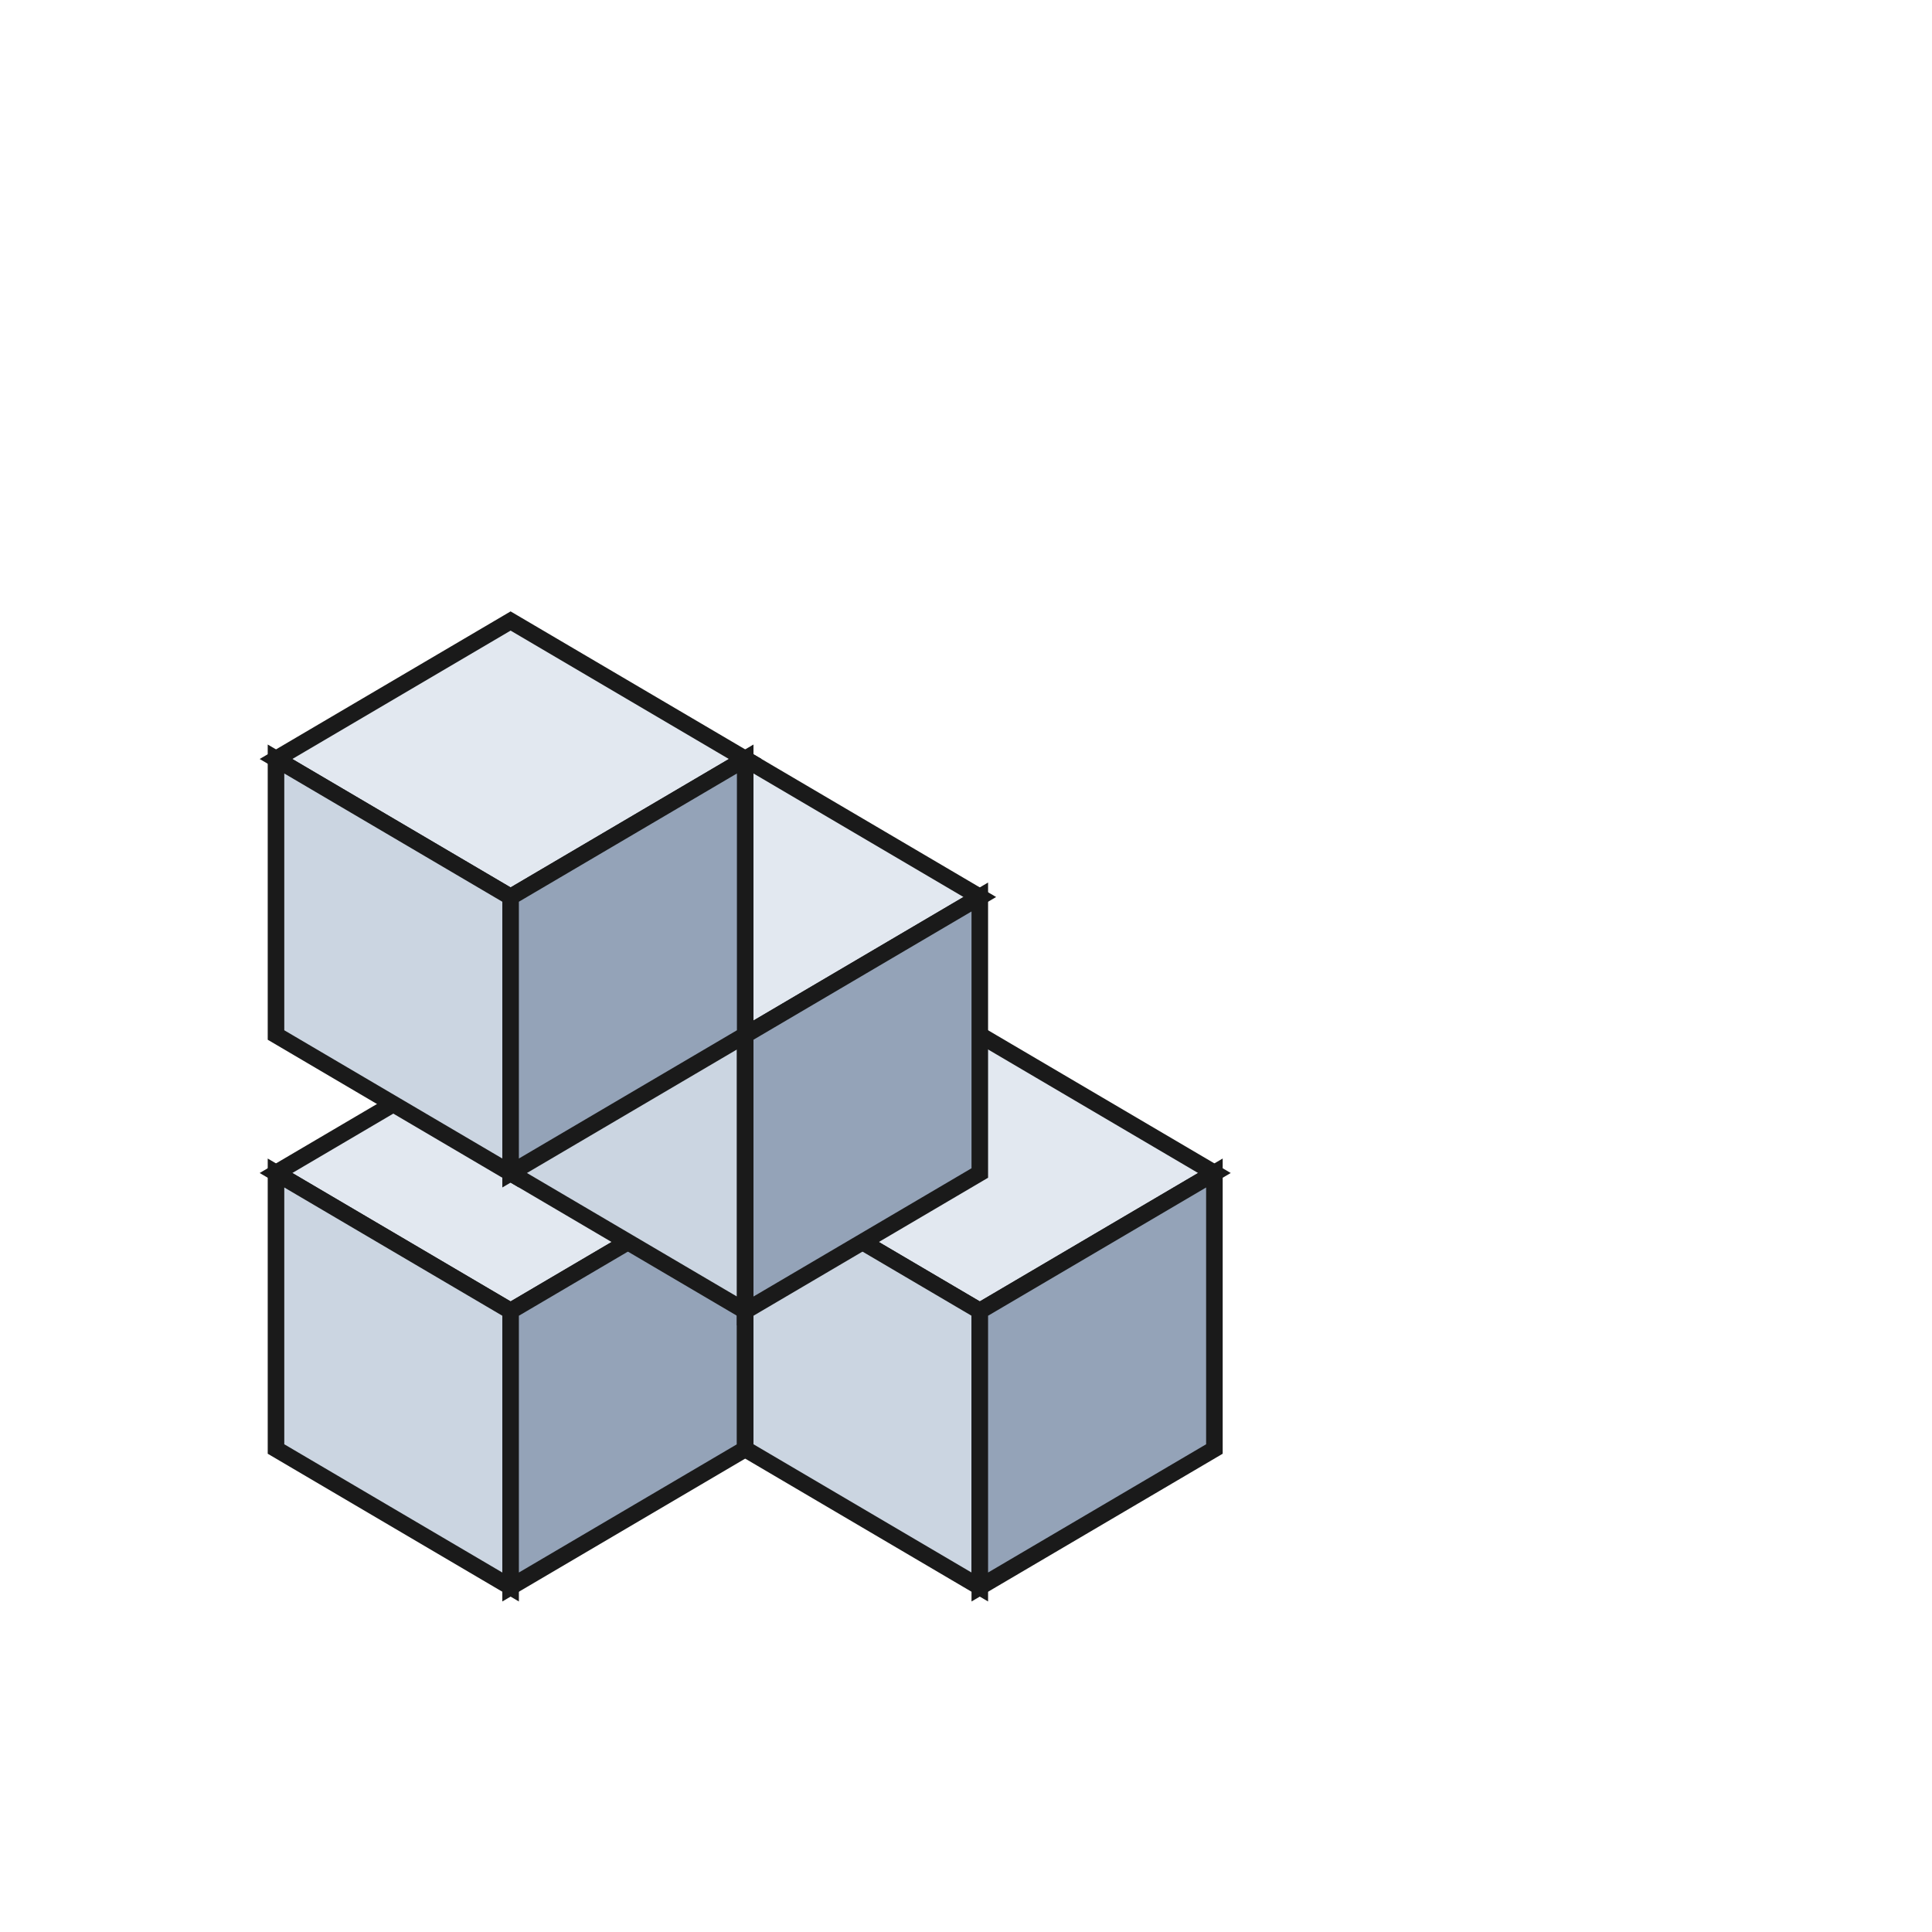
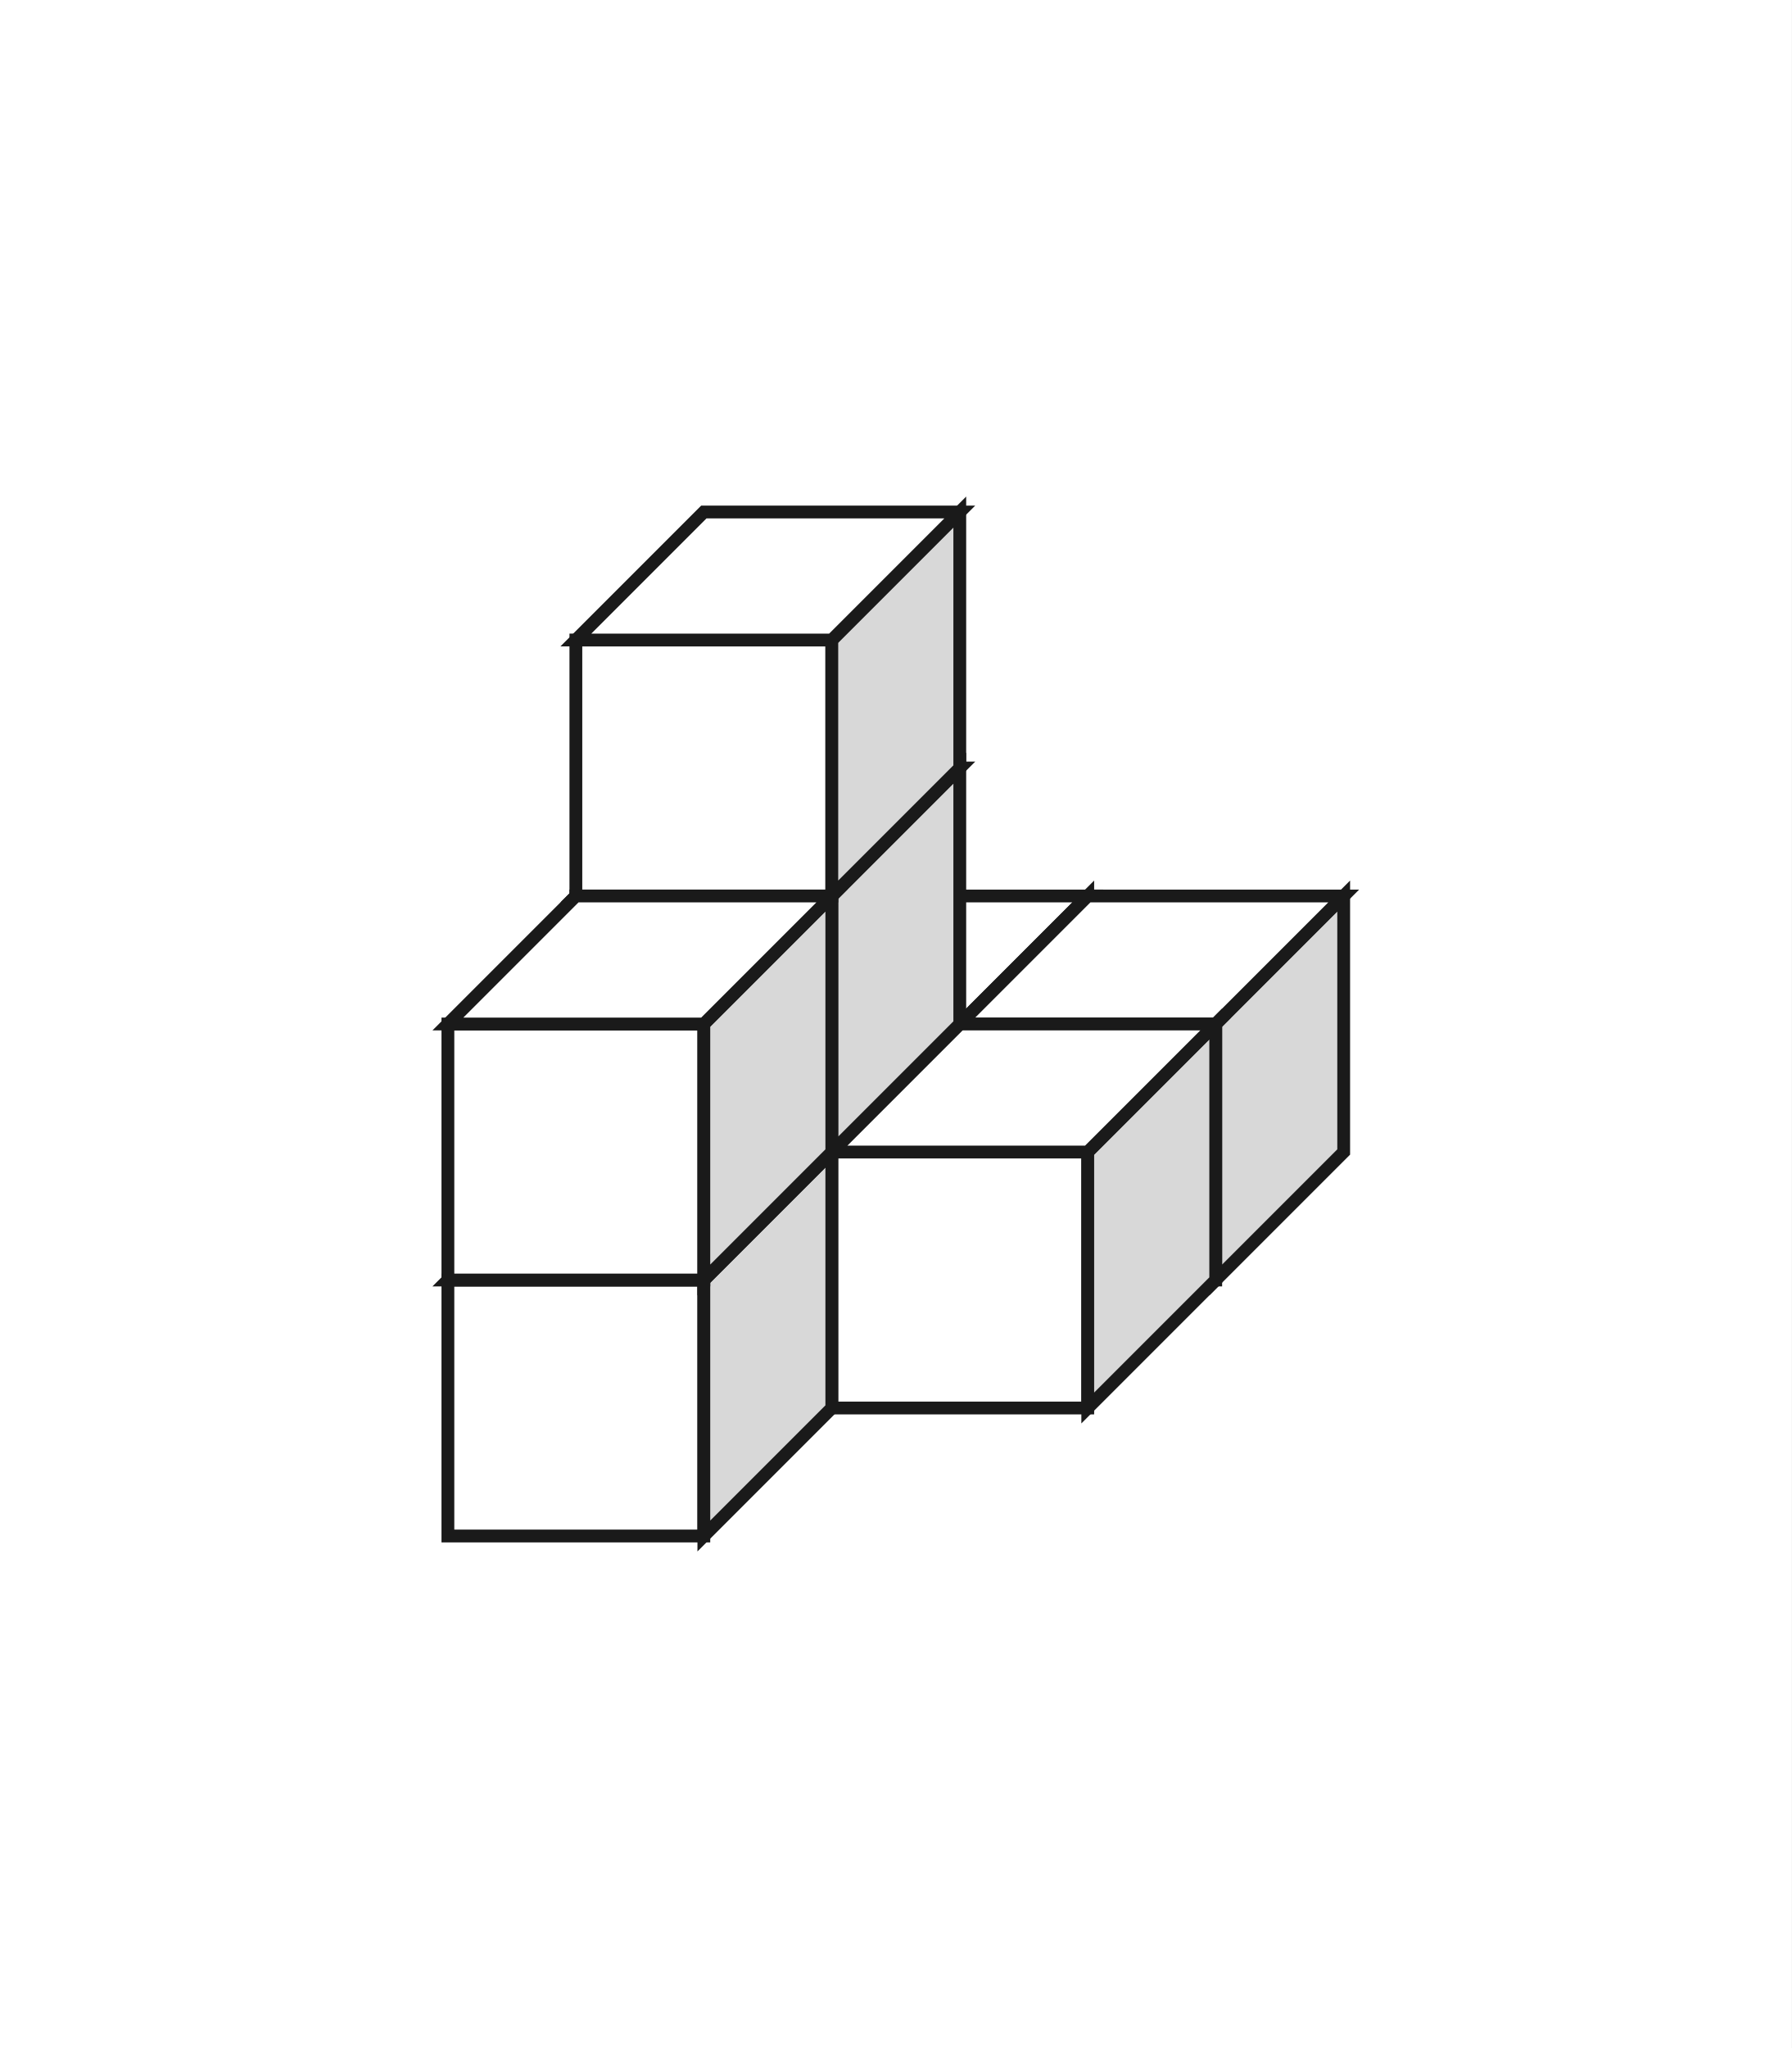
- <svg xmlns="http://www.w3.org/2000/svg" viewBox="0 0 140 140" width="140" height="140" font-family="'Latin Modern Roman', Georgia, 'Times New Roman', serif">
-   <rect width="140" height="140" fill="#ffffff" />
+ <svg xmlns="http://www.w3.org/2000/svg" viewBox="0 0 140 160" width="140" height="160" font-family="'Latin Modern Roman', Georgia, 'Times New Roman', serif">
+   <rect width="140" height="160" fill="#ffffff" />
  <defs>
-     <symbol id="cubeD26" overflow="visible">
-       <polygon points="0,-15 17,-25 34,-15 17,-5" fill="#e2e8f0" stroke="#1a1a1a" stroke-width="1.2" />
-       <polygon points="0,-15 17,-5 17,15 0,5" fill="#cbd5e1" stroke="#1a1a1a" stroke-width="1.2" />
-       <polygon points="17,-5 34,-15 34,5 17,15" fill="#94a3b8" stroke="#1a1a1a" stroke-width="1.2" />
+     <symbol id="cubeUnit" overflow="visible">
+       <polygon points="0,0 20,0 20,-20 0,-20" fill="#ffffff" stroke="#1a1a1a" stroke-width="1" stroke-linejoin="miter" />
+       <polygon points="20,0 30,-10 30,-30 20,-20" fill="#d8d8d8" stroke="#1a1a1a" stroke-width="1" stroke-linejoin="miter" />
+       <polygon points="0,-20 20,-20 30,-30 10,-30" fill="#ffffff" stroke="#1a1a1a" stroke-width="1" stroke-linejoin="miter" />
    </symbol>
  </defs>
-   <g transform="translate(20, 20)">
-     <use href="#cubeD26" x="0" y="80" />
-     <use href="#cubeD26" x="34" y="80" />
-     <use href="#cubeD26" x="17" y="60" />
-     <use href="#cubeD26" x="0" y="50" />
-   </g>
+   <use href="#cubeUnit" x="55" y="100" />
+   <use href="#cubeUnit" x="75" y="100" />
+   <use href="#cubeUnit" x="65" y="110" />
+   <use href="#cubeUnit" x="45" y="90" />
+   <use href="#cubeUnit" x="45" y="70" />
+   <use href="#cubeUnit" x="35" y="120" />
+   <use href="#cubeUnit" x="35" y="100" />
</svg>
